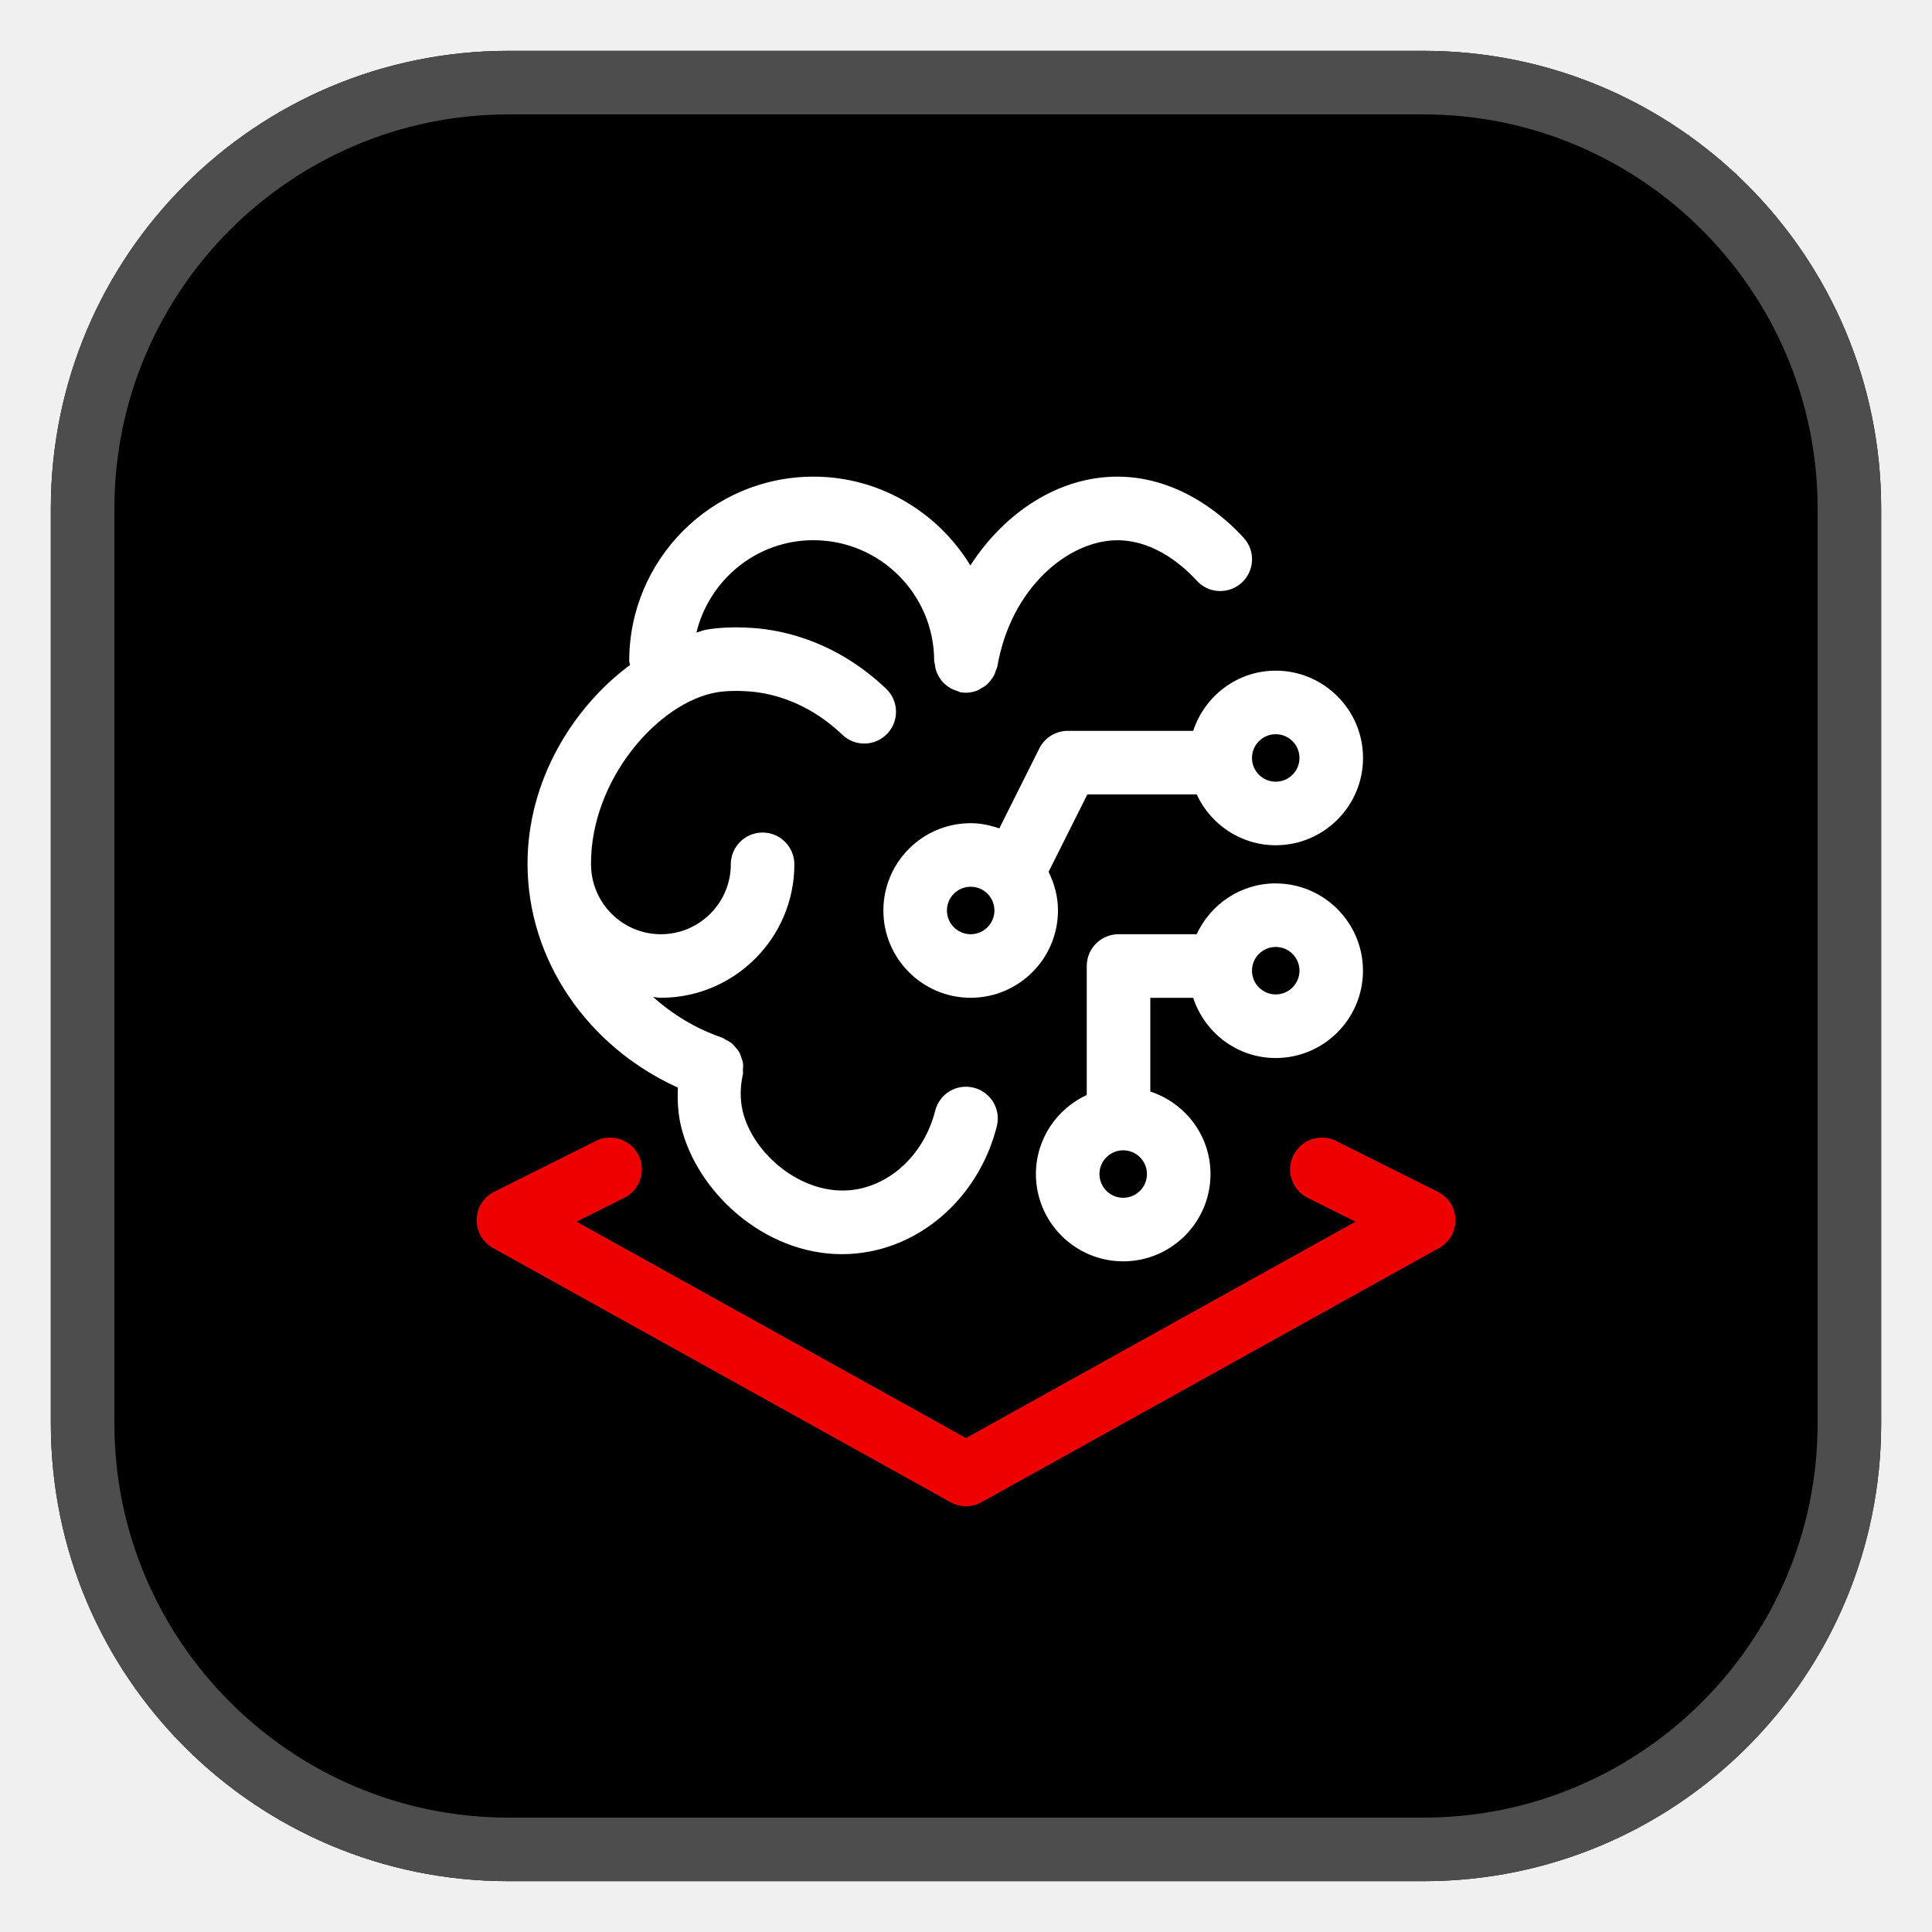
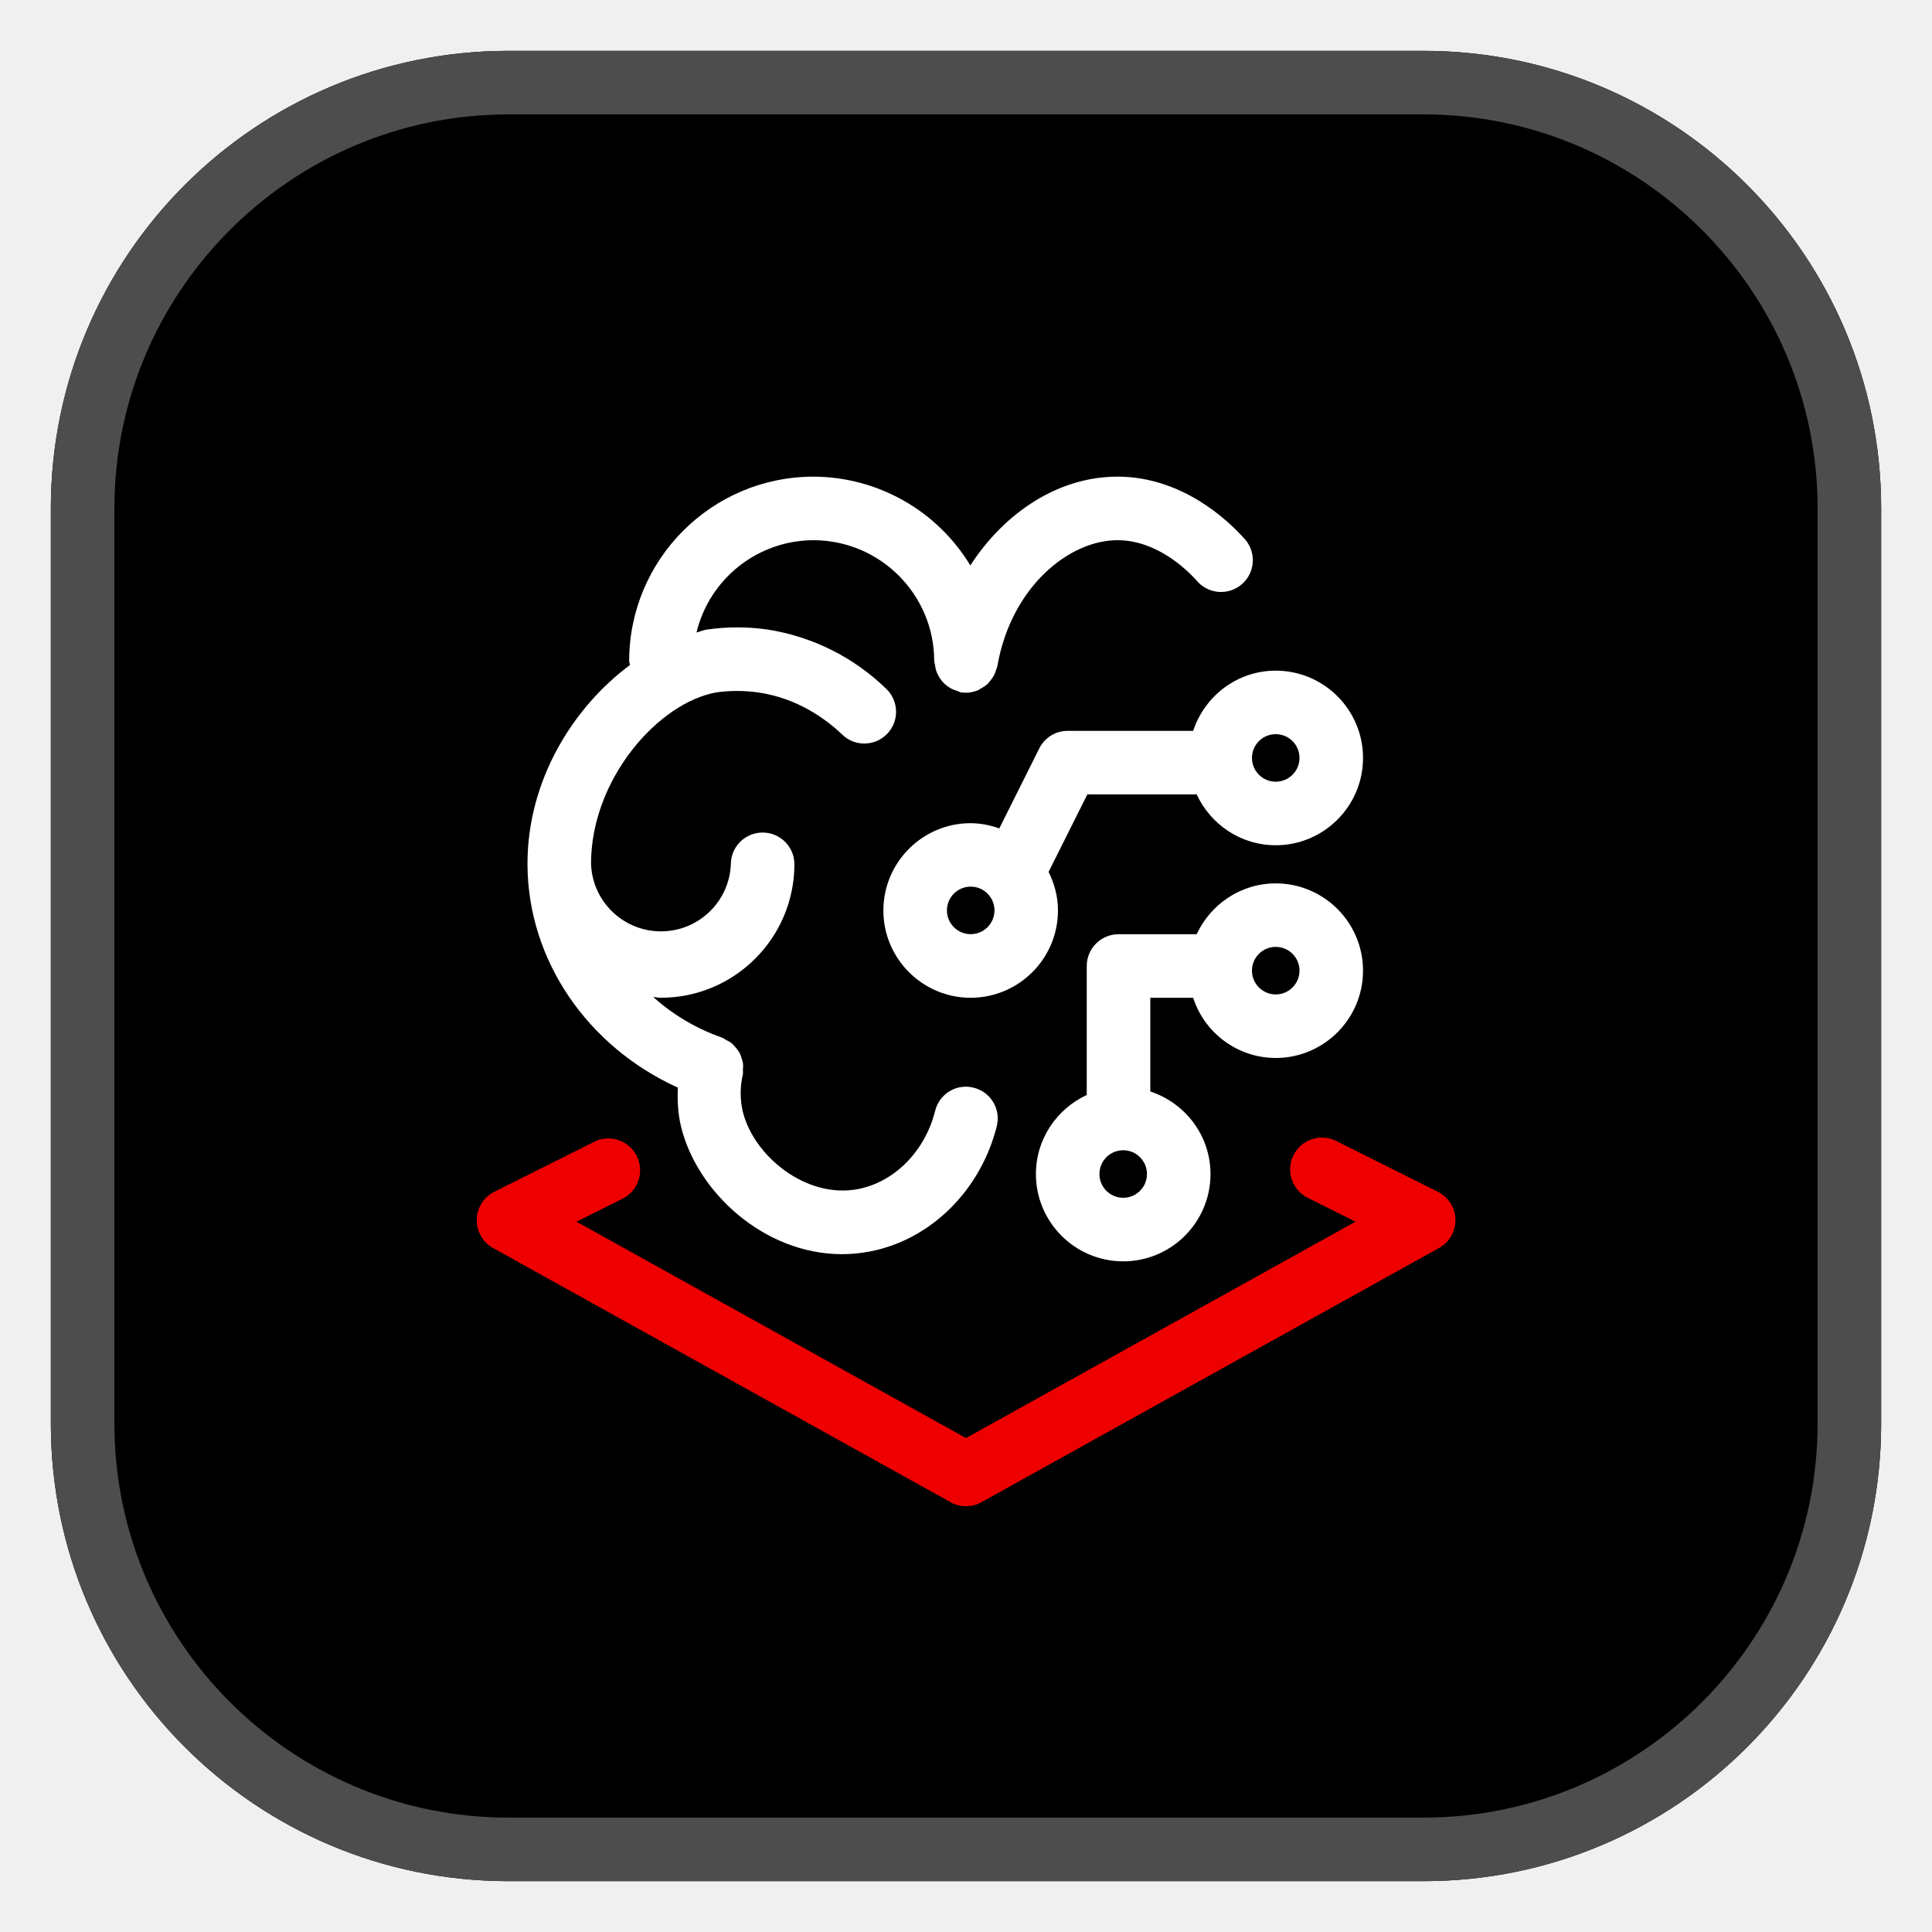
<svg viewBox="0 0 38 38">
-   <g id="uuid-fb69441b-b57f-4918-99bb-aad41e7175f0">
-     <rect x="1" y="1" width="36" height="36" rx="9" ry="9" strokeWidth="0" />
-     <path d="m28,2.25c4.273,0,7.75,3.477,7.75,7.75v18c0,4.273-3.477,7.75-7.75,7.75H10c-4.273,0-7.75-3.477-7.75-7.75V10c0-4.273,3.477-7.75,7.75-7.75h18m0-1.25H10C5.029,1,1,5.029,1,10v18c0,4.971,4.029,9,9,9h18c4.971,0,9-4.029,9-9V10c0-4.971-4.029-9-9-9h0Z" fill="#4d4d4d" strokeWidth="0" />
-   </g>
-   <g id="uuid-2ba0340d-2b48-4a88-9260-2cfffdbae283">
-     <path d="m19,29.625c-.104,0-.209-.026-.304-.079l-9-5c-.203-.113-.326-.328-.321-.56.005-.232.138-.442.346-.545l2-1c.309-.154.685-.028.838.28.154.309.029.684-.28.838l-.94.47,7.661,4.256,7.661-4.256-.94-.47c-.309-.154-.435-.53-.279-.838.154-.31.531-.433.838-.28l2,1c.208.104.341.313.346.545s-.119.447-.321.56l-9,5c-.095.052-.199.079-.304.079Z" fill="#e00" strokeWidth="0" />
-     <path d="m19.153,21.394c-.339-.086-.675.119-.759.453-.201.794-.795,1.399-1.514,1.54-1.027.201-2.064-.657-2.272-1.531-.053-.226-.053-.469.003-.723.007-.03-.001-.059.001-.089.003-.042.007-.083.002-.124-.005-.04-.018-.076-.031-.114-.013-.038-.024-.075-.044-.11-.02-.035-.045-.064-.071-.094-.026-.031-.05-.06-.082-.086-.033-.026-.07-.044-.108-.063-.026-.013-.047-.034-.076-.044-.518-.177-.972-.457-1.356-.799.052.003.101.015.153.015,1.447,0,2.625-1.178,2.625-2.625,0-.345-.28-.625-.625-.625s-.625.28-.625.625c0,.758-.617,1.375-1.375,1.375-.754,0-1.366-.61-1.374-1.362-0-.005-.001-.01-.001-.015-.006-1.669,1.328-3.188,2.479-3.382.291-.048.644-.021.806.002.769.112,1.326.515,1.658.833.249.239.644.231.883-.019.239-.249.23-.645-.019-.883-.463-.444-1.246-1.007-2.342-1.167-.105-.017-.658-.088-1.193.002-.065.011-.132.041-.198.057.253-1.039,1.185-1.816,2.301-1.816,1.31,0,2.375,1.065,2.375,2.375,0,.025.011.046.014.07.005.042.011.082.025.122.013.038.029.073.048.107.02.035.04.067.066.098.026.031.054.057.086.082.031.025.061.046.097.065.037.02.076.033.117.046.023.007.042.021.066.026.036.006.071.009.106.009 0,0,0.0 0.0.001 0.0 0,0,0-0.0 0-0.0 0,0,0.0 0.0.001 0.0.08,0,.156-.018.228-.046.025-.01.044-.026.067-.039.044-.024.087-.049.124-.083.022-.02.038-.044.057-.067.03-.036.057-.073.078-.115.014-.029.023-.059.033-.09.008-.027.024-.05.029-.078.269-1.558,1.408-2.481,2.361-2.481h.016c.753.008,1.33.558,1.543.793.23.257.625.276.883.045.256-.231.276-.626.045-.882-.323-.358-1.21-1.193-2.457-1.207h-.03c-1.145,0-2.207.689-2.892,1.746-.637-1.042-1.776-1.746-3.085-1.746-1.999,0-3.625,1.626-3.625,3.625,0,.028.012.052.016.079-1.113.824-2.02,2.265-2.016,3.919,0,.001-0.0.001-0.0.002,0,0.0 0.0.001 0.0.001,0,0-0.0.001-0.0.001.006,1.883,1.18,3.584,2.957,4.39-.011.256.002.508.06.753.307,1.292,1.629,2.523,3.169,2.523.184,0,.371-.018.559-.055,1.191-.234,2.167-1.199,2.485-2.46.085-.334-.117-.675-.452-.759Z" fill="#fff" strokeWidth="0" />
-     <path d="m20.624,17.149l.763-1.524h2.15c.273.589.865,1,1.555,1,.946,0,1.717-.77,1.717-1.717s-.771-1.717-1.717-1.717c-.759,0-1.398.499-1.623,1.184h-2.468c-.236,0-.453.134-.559.346l-.787,1.573c-.177-.062-.365-.103-.563-.103-.947,0-1.717.77-1.717,1.717s.77,1.717,1.717,1.717c.946,0,1.717-.77,1.717-1.717,0-.274-.07-.529-.185-.759Zm4.468-2.708c.258,0,.467.209.467.467s-.209.467-.467.467-.467-.209-.467-.467.209-.467.467-.467Zm-6,3.934c-.257,0-.467-.209-.467-.467s.209-.467.467-.467c.258,0,.467.209.467.467s-.209.467-.467.467Z" fill="#fff" strokeWidth="0" />
-     <path d="m25.092,17.375c-.69,0-1.282.411-1.555,1h-1.537c-.345,0-.625.28-.625.625v2.537c-.588.273-1,.865-1,1.555,0,.947.771,1.717,1.717,1.717s1.717-.77,1.717-1.717c0-.759-.499-1.398-1.184-1.623v-1.843h.843c.226.685.864,1.184,1.623,1.184.946,0,1.717-.77,1.717-1.717s-.771-1.717-1.717-1.717Zm-3,6.184c-.258,0-.467-.209-.467-.467s.209-.467.467-.467.467.209.467.467-.209.467-.467.467Zm3-4c-.258,0-.467-.209-.467-.467s.209-.467.467-.467.467.209.467.467-.209.467-.467.467Z" fill="#fff" strokeWidth="0" />
-   </g>
+   <rect width="36" height="36" x="1" y="1" rx="9" ry="9" />
+   <path fill="#4d4d4d" d="M28 2.25c4.273 0 7.75 3.477 7.75 7.75v18c0 4.273-3.477 7.75-7.75 7.75H10c-4.273 0-7.75-3.477-7.75-7.75V10c0-4.273 3.477-7.75 7.75-7.75zM28 1H10a9 9 0 0 0-9 9v18a9 9 0 0 0 9 9h18a9 9 0 0 0 9-9V10a9 9 0 0 0-9-9" />
+   <path fill="#e00" d="M19 29.625a.6.6 0 0 1-.304-.079l-9-5a.626.626 0 0 1 .025-1.105l2-1a.626.626 0 0 1 .558 1.118l-.94.47L19 28.285l7.661-4.256-.94-.47a.624.624 0 1 1 .558-1.118l2 1a.623.623 0 0 1 .025 1.105l-9 5a.6.6 0 0 1-.304.079" />
+   <path fill="#fff" d="M19.153 21.394a.62.62 0 0 0-.759.453c-.2.794-.795 1.399-1.514 1.54-1.027.2-2.064-.657-2.272-1.531a1.6 1.6 0 0 1 .003-.723c.006-.03 0-.059.001-.089.003-.042.007-.082.002-.123s-.018-.077-.03-.115-.025-.075-.045-.11q-.031-.05-.07-.094c-.027-.03-.05-.06-.083-.086-.032-.026-.07-.044-.108-.063-.026-.014-.047-.034-.075-.044a4 4 0 0 1-1.356-.8c.052.004.1.016.153.016A2.63 2.63 0 0 0 15.625 17a.625.625 0 1 0-1.25 0 1.376 1.376 0 0 1-2.749.013l-.001-.015c-.006-1.67 1.328-3.188 2.479-3.382a3 3 0 0 1 .806.003c.769.112 1.326.514 1.658.832a.624.624 0 1 0 .864-.902 4.3 4.3 0 0 0-2.342-1.168 4.2 4.2 0 0 0-1.194.003c-.065.01-.131.04-.197.057A2.374 2.374 0 0 1 16 10.625 2.38 2.38 0 0 1 18.375 13c0 .025.011.046.014.07a.6.6 0 0 0 .025.122.6.6 0 0 0 .048.107.6.6 0 0 0 .366.291c.023.007.041.022.066.026q.052.009.105.009h.002c.08 0 .156-.018.228-.046.025-.01.045-.027.068-.04a.6.6 0 0 0 .123-.083c.022-.02.038-.043.057-.066a.6.6 0 0 0 .078-.116q.02-.042.033-.09c.008-.026.023-.05.028-.078.269-1.557 1.408-2.481 2.362-2.481h.015c.753.008 1.33.558 1.543.793a.625.625 0 1 0 .928-.836c-.323-.359-1.21-1.194-2.457-1.207h-.03c-1.145 0-2.207.69-2.892 1.746A3.62 3.62 0 0 0 16 9.375 3.63 3.63 0 0 0 12.375 13c0 .028.012.052.016.08-1.113.824-2.02 2.265-2.016 3.918v.004c.006 1.883 1.18 3.584 2.957 4.39-.01.256.002.508.06.753.307 1.292 1.629 2.523 3.17 2.523q.275 0 .558-.055c1.191-.234 2.167-1.199 2.485-2.46a.624.624 0 0 0-.452-.759" />
+   <path fill="#fff" d="m20.624 17.15.763-1.525h2.15c.273.589.865 1 1.555 1 .946 0 1.717-.77 1.717-1.717s-.77-1.717-1.717-1.717c-.76 0-1.398.5-1.624 1.184H21a.62.62 0 0 0-.559.346l-.786 1.573a1.7 1.7 0 0 0-.563-.103c-.947 0-1.717.77-1.717 1.717s.77 1.717 1.717 1.717a1.72 1.72 0 0 0 1.717-1.717c0-.274-.07-.529-.185-.759m4.468-2.709a.467.467 0 1 1 0 .935.467.467 0 0 1 0-.935m-6 3.934a.467.467 0 1 1 .001-.935.467.467 0 0 1-.001.935" />
+   <path fill="#fff" d="M25.092 17.375c-.69 0-1.282.412-1.555 1H22a.625.625 0 0 0-.625.625v2.537c-.588.273-1 .865-1 1.555 0 .947.77 1.717 1.717 1.717s1.717-.77 1.717-1.717c0-.76-.5-1.398-1.184-1.624v-1.843h.843a1.71 1.71 0 0 0 1.624 1.184c.946 0 1.717-.77 1.717-1.717s-.77-1.717-1.717-1.717m-3 6.184a.467.467 0 1 1 0-.935.467.467 0 0 1 0 .935m3-4a.467.467 0 1 1 0-.935.467.467 0 0 1 0 .935" />
</svg>
